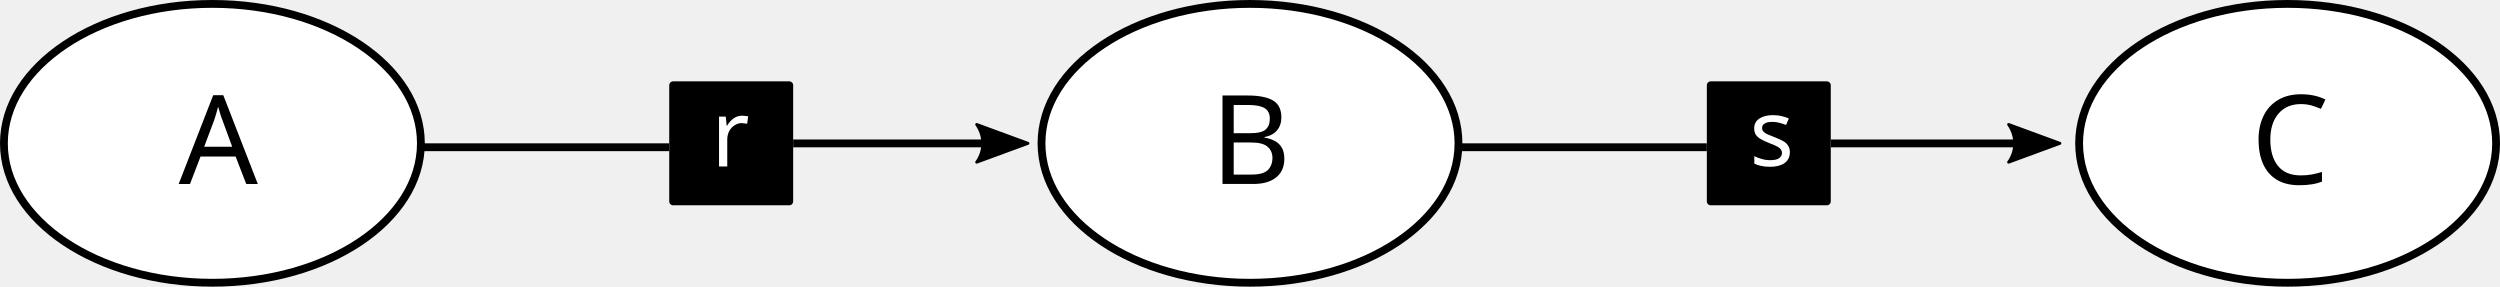
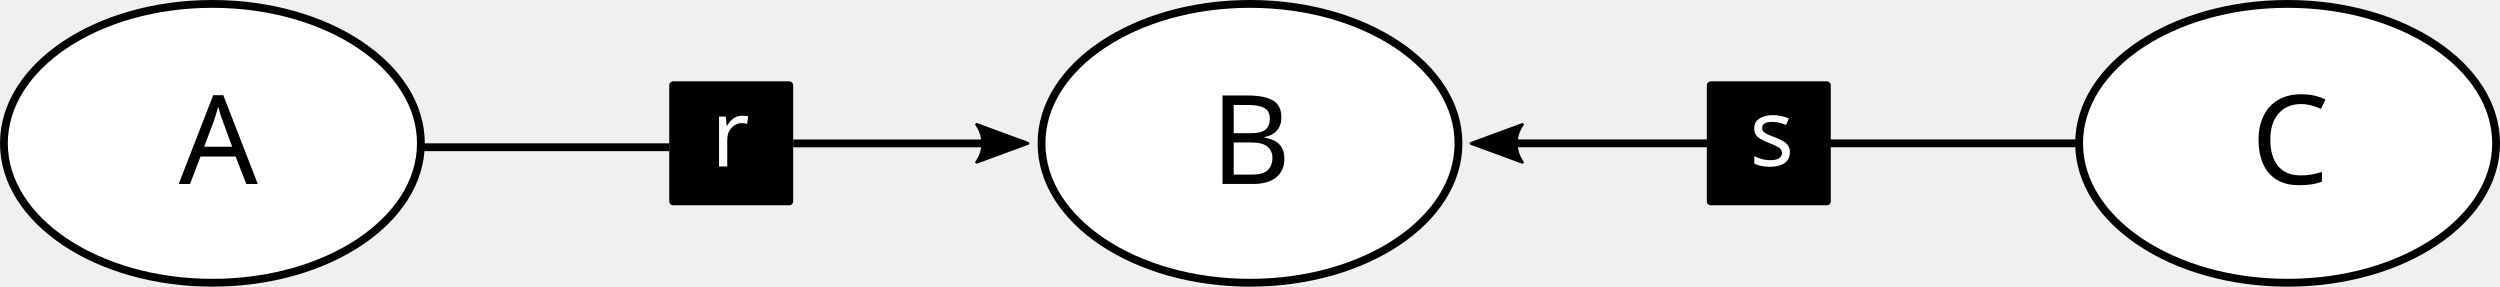
<svg xmlns="http://www.w3.org/2000/svg" width="341.797mm" height="39.192mm" viewBox="0 0 341.797 39.192" version="1.1" id="svg8">
  <defs id="defs2">
    <marker orient="auto" refY="0" refX="0" id="marker1830" style="overflow:visible">
      <path id="path1828" style="fill:#000000;fill-opacity:1;fill-rule:evenodd;stroke:#000000;stroke-width:0.625;stroke-linejoin:round;stroke-opacity:1" d="M 8.719,4.034 -2.207,0.016 8.719,-4.002 c -1.745,2.372 -1.735,5.617 -6e-7,8.035 z" transform="scale(-0.6)" />
    </marker>
    <marker style="overflow:visible" id="marker1826" refX="0" refY="0" orient="auto">
      <path transform="scale(0.6)" d="M 8.719,4.034 -2.207,0.016 8.719,-4.002 c -1.745,2.372 -1.735,5.617 -6e-7,8.035 z" style="fill:#000000;fill-opacity:1;fill-rule:evenodd;stroke:#000000;stroke-width:0.625;stroke-linejoin:round;stroke-opacity:1" id="path1824" />
    </marker>
    <marker orient="auto" refY="0" refX="0" id="Arrow1Mend" style="overflow:visible">
      <path id="path1174" d="M 0,0 5,-5 -12.5,0 5,5 Z" style="fill:#000000;fill-opacity:1;fill-rule:evenodd;stroke:#000000;stroke-width:1pt;stroke-opacity:1" transform="matrix(-0.4,0,0,-0.4,-4,0)" />
    </marker>
    <marker orient="auto" refY="0" refX="0" id="marker1792" style="overflow:visible">
      <path id="path1790" d="m -2.5,-1 c 0,2.76 -2.24,5 -5,5 -2.76,0 -5,-2.24 -5,-5 0,-2.76 2.24,-5 5,-5 2.76,0 5,2.24 5,5 z" style="fill:#fffefe;fill-opacity:1;fill-rule:evenodd;stroke:#000000;stroke-width:1pt;stroke-opacity:1" transform="matrix(0.8,0,0,0.8,5.92,0.8)" />
    </marker>
    <marker style="overflow:visible" id="marker1734" refX="0" refY="0" orient="auto">
      <path transform="matrix(0.8,0,0,0.8,5.92,0.8)" style="fill:#fffefe;fill-opacity:1;fill-rule:evenodd;stroke:#000000;stroke-width:1pt;stroke-opacity:1" d="m -2.5,-1 c 0,2.76 -2.24,5 -5,5 -2.76,0 -5,-2.24 -5,-5 0,-2.76 2.24,-5 5,-5 2.76,0 5,2.24 5,5 z" id="path1732" />
    </marker>
    <marker style="overflow:visible" id="marker1719" refX="0" refY="0" orient="auto">
      <path transform="matrix(0.8,0,0,0.8,5.92,0.8)" style="fill:#fffefe;fill-opacity:1;fill-rule:evenodd;stroke:#000000;stroke-width:1pt;stroke-opacity:1" d="m -2.5,-1 c 0,2.76 -2.24,5 -5,5 -2.76,0 -5,-2.24 -5,-5 0,-2.76 2.24,-5 5,-5 2.76,0 5,2.24 5,5 z" id="path1717" />
    </marker>
    <marker style="overflow:visible" id="marker1693" refX="0" refY="0" orient="auto">
      <path transform="matrix(0.8,0,0,0.8,5.92,0.8)" style="fill:#fffefe;fill-opacity:1;fill-rule:evenodd;stroke:#000000;stroke-width:1pt;stroke-opacity:1" d="m -2.5,-1 c 0,2.76 -2.24,5 -5,5 -2.76,0 -5,-2.24 -5,-5 0,-2.76 2.24,-5 5,-5 2.76,0 5,2.24 5,5 z" id="path1691" />
    </marker>
    <marker style="overflow:visible" id="marker1680" refX="0" refY="0" orient="auto">
      <path transform="matrix(0.8,0,0,0.8,5.92,0.8)" style="fill:#fffefe;fill-opacity:1;fill-rule:evenodd;stroke:#000000;stroke-width:1pt;stroke-opacity:1" d="m -2.5,-1 c 0,2.76 -2.24,5 -5,5 -2.76,0 -5,-2.24 -5,-5 0,-2.76 2.24,-5 5,-5 2.76,0 5,2.24 5,5 z" id="path1678" />
    </marker>
    <marker style="overflow:visible" id="marker1656" refX="0" refY="0" orient="auto">
      <path transform="scale(-0.6)" d="M 8.719,4.034 -2.207,0.016 8.719,-4.002 c -1.745,2.372 -1.735,5.617 -6e-7,8.035 z" style="fill:#000000;fill-opacity:1;fill-rule:evenodd;stroke:#000000;stroke-width:0.625;stroke-linejoin:round;stroke-opacity:1" id="path1654" />
    </marker>
    <marker style="overflow:visible" id="marker1626" refX="0" refY="0" orient="auto">
      <path transform="scale(-0.6)" d="M 8.719,4.034 -2.207,0.016 8.719,-4.002 c -1.745,2.372 -1.735,5.617 -6e-7,8.035 z" style="fill:#000000;fill-opacity:1;fill-rule:evenodd;stroke:#000000;stroke-width:0.625;stroke-linejoin:round;stroke-opacity:1" id="path1624" />
    </marker>
    <marker orient="auto" refY="0" refX="0" id="Arrow2Mend" style="overflow:visible">
      <path id="path1192" style="fill:#000000;fill-opacity:1;fill-rule:evenodd;stroke:#000000;stroke-width:0.625;stroke-linejoin:round;stroke-opacity:1" d="M 8.719,4.034 -2.207,0.016 8.719,-4.002 c -1.745,2.372 -1.735,5.617 -6e-7,8.035 z" transform="scale(-0.6)" />
    </marker>
    <marker orient="auto" refY="0" refX="0" id="Arrow2Mend-4" style="overflow:visible">
      <path id="path1192-9" style="fill:#000000;fill-opacity:1;fill-rule:evenodd;stroke:#000000;stroke-width:0.625;stroke-linejoin:round;stroke-opacity:1" d="M 8.719,4.034 -2.207,0.016 8.719,-4.002 c -1.745,2.372 -1.735,5.617 -6e-7,8.035 z" transform="scale(-0.6)" />
    </marker>
    <marker orient="auto" refY="0" refX="0" id="Arrow2Mend-5" style="overflow:visible">
      <path id="path1192-7" style="fill:#000000;fill-opacity:1;fill-rule:evenodd;stroke:#000000;stroke-width:0.625;stroke-linejoin:round;stroke-opacity:1" d="M 8.719,4.034 -2.207,0.016 8.719,-4.002 c -1.745,2.372 -1.735,5.617 -6e-7,8.035 z" transform="scale(-0.6)" />
    </marker>
    <marker orient="auto" refY="0" refX="0" id="Arrow2Mend-9" style="overflow:visible">
      <path id="path1192-94" style="fill:#000000;fill-opacity:1;fill-rule:evenodd;stroke:#000000;stroke-width:0.625;stroke-linejoin:round;stroke-opacity:1" d="M 8.719,4.034 -2.207,0.016 8.719,-4.002 c -1.745,2.372 -1.735,5.617 -6e-7,8.035 z" transform="scale(-0.6)" />
    </marker>
    <marker orient="auto" refY="0" refX="0" id="DotL-9" style="overflow:visible">
      <path id="path1226-3" d="m -2.5,-1 c 0,2.76 -2.24,5 -5,5 -2.76,0 -5,-2.24 -5,-5 0,-2.76 2.24,-5 5,-5 2.76,0 5,2.24 5,5 z" style="fill:#fffefe;fill-opacity:1;fill-rule:evenodd;stroke:#000000;stroke-width:1pt;stroke-opacity:1" transform="matrix(0.8,0,0,0.8,5.92,0.8)" />
    </marker>
    <marker orient="auto" refY="0" refX="0" id="DotL-7" style="overflow:visible">
      <path id="path1226-0" d="m -2.5,-1 c 0,2.76 -2.24,5 -5,5 -2.76,0 -5,-2.24 -5,-5 0,-2.76 2.24,-5 5,-5 2.76,0 5,2.24 5,5 z" style="fill:#fffefe;fill-opacity:1;fill-rule:evenodd;stroke:#000000;stroke-width:1pt;stroke-opacity:1" transform="matrix(0.8,0,0,0.8,5.92,0.8)" />
    </marker>
    <marker orient="auto" refY="0" refX="0" id="DotL-1" style="overflow:visible">
      <path id="path1226-9" d="m -2.5,-1 c 0,2.76 -2.24,5 -5,5 -2.76,0 -5,-2.24 -5,-5 0,-2.76 2.24,-5 5,-5 2.76,0 5,2.24 5,5 z" style="fill:#fffefe;fill-opacity:1;fill-rule:evenodd;stroke:#000000;stroke-width:1pt;stroke-opacity:1" transform="matrix(0.8,0,0,0.8,5.92,0.8)" />
    </marker>
    <marker orient="auto" refY="0" refX="0" id="DotL-78" style="overflow:visible">
      <path id="path1226-2" d="m -2.5,-1 c 0,2.76 -2.24,5 -5,5 -2.76,0 -5,-2.24 -5,-5 0,-2.76 2.24,-5 5,-5 2.76,0 5,2.24 5,5 z" style="fill:#fffefe;fill-opacity:1;fill-rule:evenodd;stroke:#000000;stroke-width:1pt;stroke-opacity:1" transform="matrix(0.8,0,0,0.8,5.92,0.8)" />
    </marker>
    <marker orient="auto" refY="0" refX="0" id="DotL-3" style="overflow:visible">
      <path id="path1226-4" d="m -2.5,-1 c 0,2.76 -2.24,5 -5,5 -2.76,0 -5,-2.24 -5,-5 0,-2.76 2.24,-5 5,-5 2.76,0 5,2.24 5,5 z" style="fill:#fffefe;fill-opacity:1;fill-rule:evenodd;stroke:#000000;stroke-width:1pt;stroke-opacity:1" transform="matrix(0.8,0,0,0.8,5.92,0.8)" />
    </marker>
    <marker style="overflow:visible" id="marker1706-6" refX="0" refY="0" orient="auto">
      <path transform="matrix(0.8,0,0,0.8,5.92,0.8)" style="fill:#fffefe;fill-opacity:1;fill-rule:evenodd;stroke:#000000;stroke-width:1pt;stroke-opacity:1" d="m -2.5,-1 c 0,2.76 -2.24,5 -5,5 -2.76,0 -5,-2.24 -5,-5 0,-2.76 2.24,-5 5,-5 2.76,0 5,2.24 5,5 z" id="path1704-2" />
    </marker>
    <marker orient="auto" refY="0" refX="0" id="Arrow2Mstart-2" style="overflow:visible">
      <path id="path1189-0" style="fill:#000000;fill-opacity:1;fill-rule:evenodd;stroke:#000000;stroke-width:0.625;stroke-linejoin:round;stroke-opacity:1" d="M 8.719,4.034 -2.207,0.016 8.719,-4.002 c -1.745,2.372 -1.735,5.617 -6e-7,8.035 z" transform="scale(0.6)" />
    </marker>
    <marker style="overflow:visible" id="marker1643-7" refX="0" refY="0" orient="auto">
      <path transform="scale(-0.6)" d="M 8.719,4.034 -2.207,0.016 8.719,-4.002 c -1.745,2.372 -1.735,5.617 -6e-7,8.035 z" style="fill:#000000;fill-opacity:1;fill-rule:evenodd;stroke:#000000;stroke-width:0.625;stroke-linejoin:round;stroke-opacity:1" id="path1641-3" />
    </marker>
  </defs>
  <g id="layer1" transform="translate(695.248,-82.06644)">
    <g id="g857" transform="translate(-451.1404,57.14423)">
      <ellipse ry="19.061" rx="28.505" cy="44.518" cx="-215.068" id="path815" style="opacity:1;vector-effect:none;fill:#ffffff;fill-opacity:1;stroke:#000000;stroke-width:1.069;stroke-linecap:round;stroke-linejoin:round;stroke-miterlimit:4;stroke-dasharray:none;stroke-dashoffset:0;stroke-opacity:1" />
      <text id="text858" y="50.072" x="-219.674" style="font-style:normal;font-variant:normal;font-weight:normal;font-stretch:normal;font-size:16.933px;line-height:1.25;font-family:'Source Sans Pro';-inkscape-font-specification:'Source Sans Pro, Normal';font-variant-ligatures:normal;font-variant-caps:normal;font-variant-numeric:normal;font-feature-settings:normal;text-align:start;letter-spacing:0px;word-spacing:0px;writing-mode:lr-tb;text-anchor:start;fill:#000000;fill-opacity:1;stroke:none;stroke-width:0.265" xml:space="preserve">
        <tspan style="font-style:normal;font-variant:normal;font-weight:normal;font-stretch:normal;font-size:16.933px;font-family:'Source Sans Pro';-inkscape-font-specification:'Source Sans Pro, Normal';font-variant-ligatures:normal;font-variant-caps:normal;font-variant-numeric:normal;font-feature-settings:normal;text-align:start;writing-mode:lr-tb;text-anchor:start;stroke-width:0.265" y="50.072" x="-219.674" id="tspan856">A</tspan>
      </text>
    </g>
    <g id="g862" transform="translate(-360.3076,51.10277)">
      <ellipse ry="19.061" rx="28.505" cy="50.56" cx="-164.042" id="path815-2" style="opacity:1;vector-effect:none;fill:#ffffff;fill-opacity:1;stroke:#000000;stroke-width:1.069;stroke-linecap:round;stroke-linejoin:round;stroke-miterlimit:4;stroke-dasharray:none;stroke-dashoffset:0;stroke-opacity:1" />
      <text id="text862" y="56.114" x="-169.443" style="font-style:normal;font-variant:normal;font-weight:normal;font-stretch:normal;font-size:16.933px;line-height:1.25;font-family:'Source Sans Pro';-inkscape-font-specification:'Source Sans Pro, Normal';font-variant-ligatures:normal;font-variant-caps:normal;font-variant-numeric:normal;font-feature-settings:normal;text-align:start;letter-spacing:0px;word-spacing:0px;writing-mode:lr-tb;text-anchor:start;fill:#000000;fill-opacity:1;stroke:none;stroke-width:0.265" xml:space="preserve">
        <tspan style="font-style:normal;font-variant:normal;font-weight:normal;font-stretch:normal;font-size:16.933px;font-family:'Source Sans Pro';-inkscape-font-specification:'Source Sans Pro, Normal';font-variant-ligatures:normal;font-variant-caps:normal;font-variant-numeric:normal;font-feature-settings:normal;text-align:start;writing-mode:lr-tb;text-anchor:start;stroke-width:0.265" y="56.114" x="-169.443" id="tspan860">B</tspan>
      </text>
    </g>
    <g id="g867" transform="translate(-326.9273,45.43313)">
      <ellipse ry="19.061" rx="28.505" cy="56.229" cx="-55.562" id="path815-8" style="opacity:1;vector-effect:none;fill:#ffffff;fill-opacity:1;stroke:#000000;stroke-width:1.069;stroke-linecap:round;stroke-linejoin:round;stroke-miterlimit:4;stroke-dasharray:none;stroke-dashoffset:0;stroke-opacity:1" />
      <text id="text866" y="61.783" x="-60.566" style="font-style:normal;font-variant:normal;font-weight:normal;font-stretch:normal;font-size:16.933px;line-height:1.25;font-family:'Source Sans Pro';-inkscape-font-specification:'Source Sans Pro, Normal';font-variant-ligatures:normal;font-variant-caps:normal;font-variant-numeric:normal;font-feature-settings:normal;text-align:start;letter-spacing:0px;word-spacing:0px;writing-mode:lr-tb;text-anchor:start;fill:#000000;fill-opacity:1;stroke:none;stroke-width:0.265" xml:space="preserve">
        <tspan style="font-style:normal;font-variant:normal;font-weight:normal;font-stretch:normal;font-size:16.933px;font-family:'Source Sans Pro';-inkscape-font-specification:'Source Sans Pro, Normal';font-variant-ligatures:normal;font-variant-caps:normal;font-variant-numeric:normal;font-feature-settings:normal;text-align:start;writing-mode:lr-tb;text-anchor:start;stroke-width:0.265" y="61.783" x="-60.566" id="tspan864">C</tspan>
      </text>
    </g>
    <g id="g2467" transform="translate(-231.1538,73.76804)">
      <rect y="19.957" x="-230.203" height="15.875" width="15.875" id="rect886" style="opacity:1;vector-effect:none;fill:#000000;fill-opacity:1;stroke:#000000;stroke-width:1.069;stroke-linecap:round;stroke-linejoin:round;stroke-miterlimit:4;stroke-dasharray:none;stroke-dashoffset:0;stroke-opacity:1" />
      <text id="text890" y="30.98" x="-224.901" style="font-style:normal;font-variant:normal;font-weight:normal;font-stretch:normal;font-size:12.7px;line-height:1.25;font-family:'Source Sans Pro';-inkscape-font-specification:'Source Sans Pro, Normal';font-variant-ligatures:normal;font-variant-position:normal;font-variant-caps:normal;font-variant-numeric:normal;font-variant-alternates:normal;font-feature-settings:normal;text-indent:0;text-align:start;text-decoration:none;text-decoration-line:none;text-decoration-style:solid;text-decoration-color:#000000;letter-spacing:0px;word-spacing:0px;text-transform:none;writing-mode:lr-tb;direction:ltr;text-orientation:mixed;dominant-baseline:auto;baseline-shift:baseline;text-anchor:start;white-space:normal;shape-padding:0;opacity:1;vector-effect:none;fill:#ffffff;fill-opacity:1;stroke:none;stroke-width:1.069;stroke-linecap:butt;stroke-linejoin:miter;stroke-miterlimit:4;stroke-dasharray:none;stroke-dashoffset:0;stroke-opacity:1" xml:space="preserve">
        <tspan style="font-style:normal;font-variant:normal;font-weight:normal;font-stretch:normal;font-size:12.7px;line-height:1.25;font-family:'Source Sans Pro';-inkscape-font-specification:'Source Sans Pro, Normal';font-variant-ligatures:normal;font-variant-position:normal;font-variant-caps:normal;font-variant-numeric:normal;font-variant-alternates:normal;font-feature-settings:normal;text-indent:0;text-align:start;text-decoration:none;text-decoration-line:none;text-decoration-style:solid;text-decoration-color:#000000;letter-spacing:0px;word-spacing:0px;text-transform:none;writing-mode:lr-tb;direction:ltr;text-orientation:mixed;dominant-baseline:auto;baseline-shift:baseline;text-anchor:start;white-space:normal;shape-padding:0;vector-effect:none;fill:#ffffff;fill-opacity:1;stroke:none;stroke-width:1.069;stroke-linecap:butt;stroke-linejoin:miter;stroke-miterlimit:4;stroke-dasharray:none;stroke-dashoffset:0;stroke-opacity:1" y="30.98" x="-224.901" id="tspan888">s</tspan>
      </text>
    </g>
    <g id="g2544" transform="translate(-373.0134,-7.483547)">
      <rect y="101.208" x="-230.203" height="15.875" width="15.875" id="rect886-3" style="opacity:1;vector-effect:none;fill:#000000;fill-opacity:1;stroke:#000000;stroke-width:1.069;stroke-linecap:round;stroke-linejoin:round;stroke-miterlimit:4;stroke-dasharray:none;stroke-dashoffset:0;stroke-opacity:1" />
      <text id="text890-38" y="112.308" x="-225.009" style="font-style:normal;font-variant:normal;font-weight:normal;font-stretch:normal;font-size:12.7px;line-height:1.25;font-family:'Source Sans Pro';-inkscape-font-specification:'Source Sans Pro, Normal';font-variant-ligatures:normal;font-variant-position:normal;font-variant-caps:normal;font-variant-numeric:normal;font-variant-alternates:normal;font-feature-settings:normal;text-indent:0;text-align:start;text-decoration:none;text-decoration-line:none;text-decoration-style:solid;text-decoration-color:#000000;letter-spacing:0px;word-spacing:0px;text-transform:none;writing-mode:lr-tb;direction:ltr;text-orientation:mixed;dominant-baseline:auto;baseline-shift:baseline;text-anchor:start;white-space:normal;shape-padding:0;opacity:1;vector-effect:none;fill:#ffffff;fill-opacity:1;stroke:none;stroke-width:1.069;stroke-linecap:butt;stroke-linejoin:miter;stroke-miterlimit:4;stroke-dasharray:none;stroke-dashoffset:0;stroke-opacity:1" xml:space="preserve">
        <tspan style="font-style:normal;font-variant:normal;font-weight:normal;font-stretch:normal;font-size:12.7px;line-height:1.25;font-family:'Source Sans Pro';-inkscape-font-specification:'Source Sans Pro, Normal';font-variant-ligatures:normal;font-variant-position:normal;font-variant-caps:normal;font-variant-numeric:normal;font-variant-alternates:normal;font-feature-settings:normal;text-indent:0;text-align:start;text-decoration:none;text-decoration-line:none;text-decoration-style:solid;text-decoration-color:#000000;letter-spacing:0px;word-spacing:0px;text-transform:none;writing-mode:lr-tb;direction:ltr;text-orientation:mixed;dominant-baseline:auto;baseline-shift:baseline;text-anchor:start;white-space:normal;shape-padding:0;vector-effect:none;fill:#ffffff;fill-opacity:1;stroke:none;stroke-width:1.069;stroke-linecap:butt;stroke-linejoin:miter;stroke-miterlimit:4;stroke-dasharray:none;stroke-dashoffset:0;stroke-opacity:1" y="112.308" x="-225.009" id="tspan888-0">r</tspan>
      </text>
    </g>
    <path style="fill:none;stroke:#000000;stroke-width:1.069;stroke-linecap:butt;stroke-linejoin:miter;stroke-miterlimit:4;stroke-dasharray:none;stroke-opacity:1" d="m -637.715,102.197 33.964,-1e-5" id="path1159" />
    <path style="opacity:1;vector-effect:none;fill:none;fill-opacity:1;stroke:#000000;stroke-width:1.069;stroke-linecap:butt;stroke-linejoin:miter;stroke-miterlimit:4;stroke-dasharray:none;stroke-dashoffset:0;stroke-opacity:1;marker-end:url(#Arrow2Mend)" d="m -586.807,101.673 h 30.683" id="path1161" />
-     <path style="opacity:1;vector-effect:none;fill:none;fill-opacity:1;stroke:#000000;stroke-width:1.069;stroke-linecap:butt;stroke-linejoin:miter;stroke-miterlimit:4;stroke-dasharray:none;stroke-dashoffset:0;stroke-opacity:1" d="m -495.856,102.197 h 33.964" id="path1492" />
-     <path style="opacity:1;vector-effect:none;fill:none;fill-opacity:1;stroke:#000000;stroke-width:1.069;stroke-linecap:butt;stroke-linejoin:miter;stroke-miterlimit:4;stroke-dasharray:none;stroke-dashoffset:0;stroke-opacity:1;marker-end:url(#marker1626)" d="m -444.948,101.673 h 29.908" id="path1494" />
+     <path style="opacity:1;vector-effect:none;fill:none;fill-opacity:1;stroke:#000000;stroke-width:1.069;stroke-linecap:butt;stroke-linejoin:miter;stroke-miterlimit:4;stroke-dasharray:none;stroke-dashoffset:0;stroke-opacity:1" d="m -410.994,101.662 -34.488,0" id="path1492" />
+     <path style="opacity:1;vector-effect:none;fill:none;fill-opacity:1;stroke:#000000;stroke-width:1.069;stroke-linecap:butt;stroke-linejoin:miter;stroke-miterlimit:4;stroke-dasharray:none;stroke-dashoffset:0;stroke-opacity:1;marker-end:url(#marker1626)" d="m -461.357,101.662 h -31.347" id="path1494" />
  </g>
</svg>
